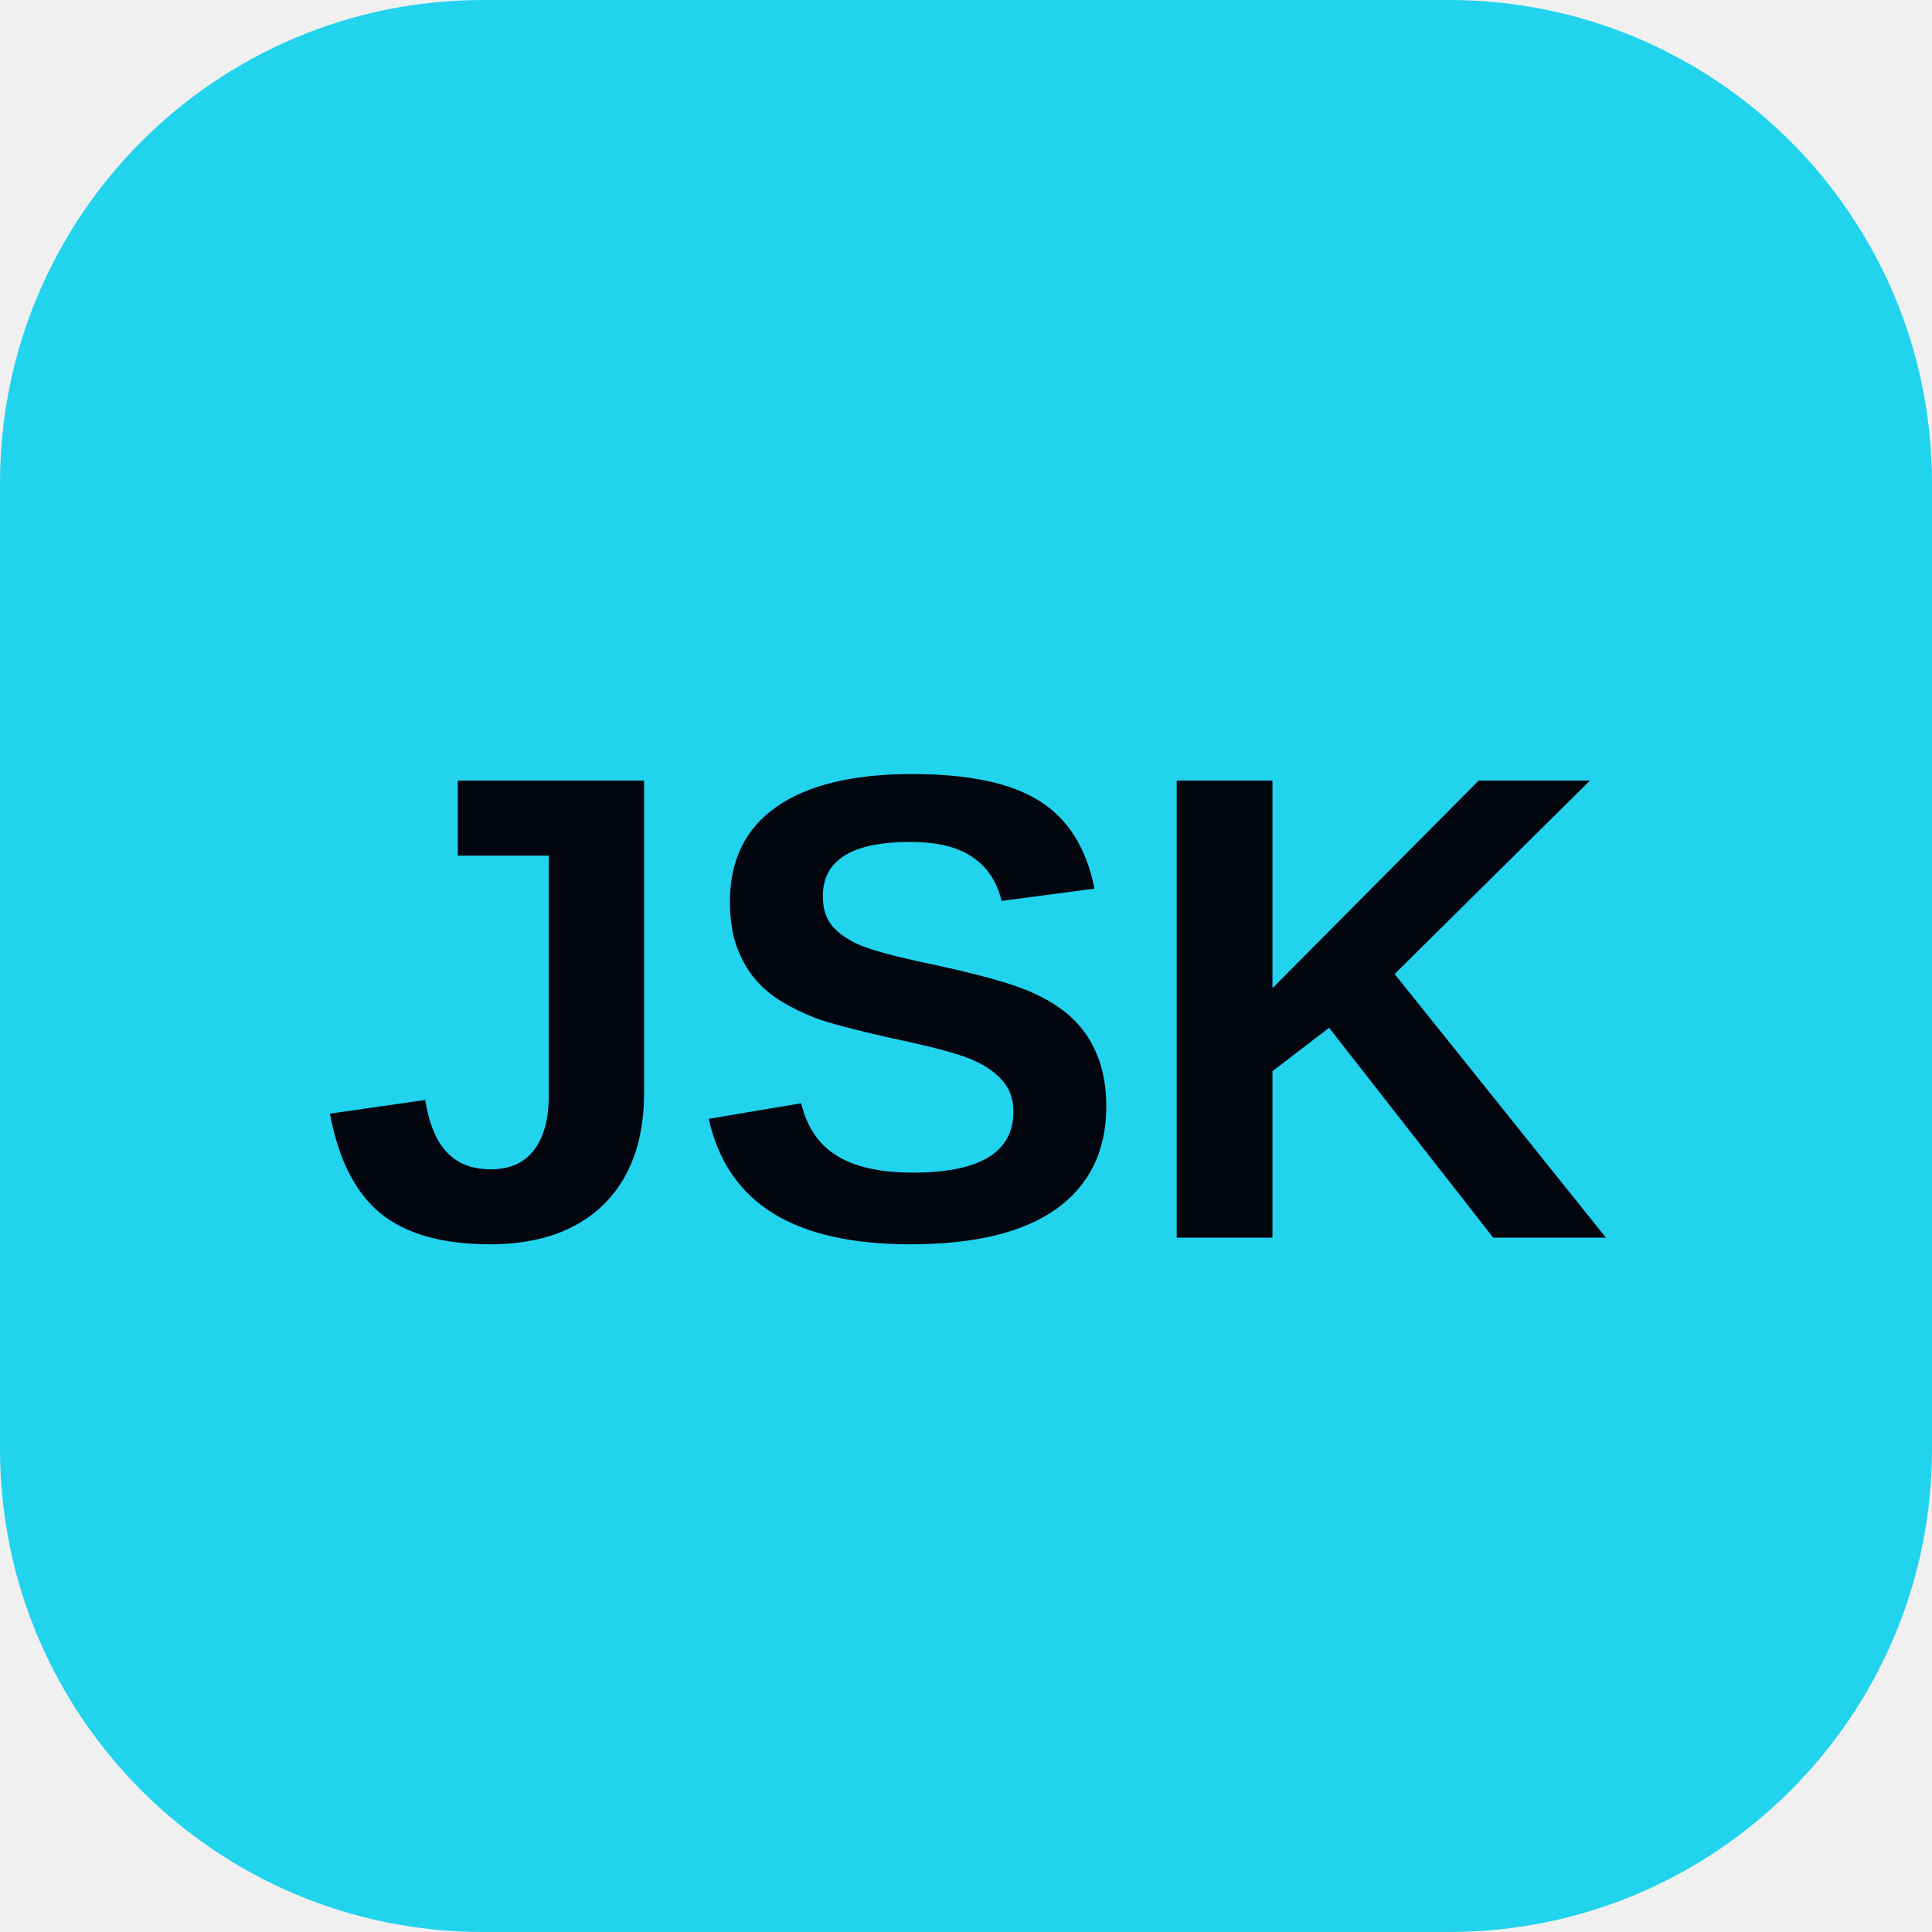
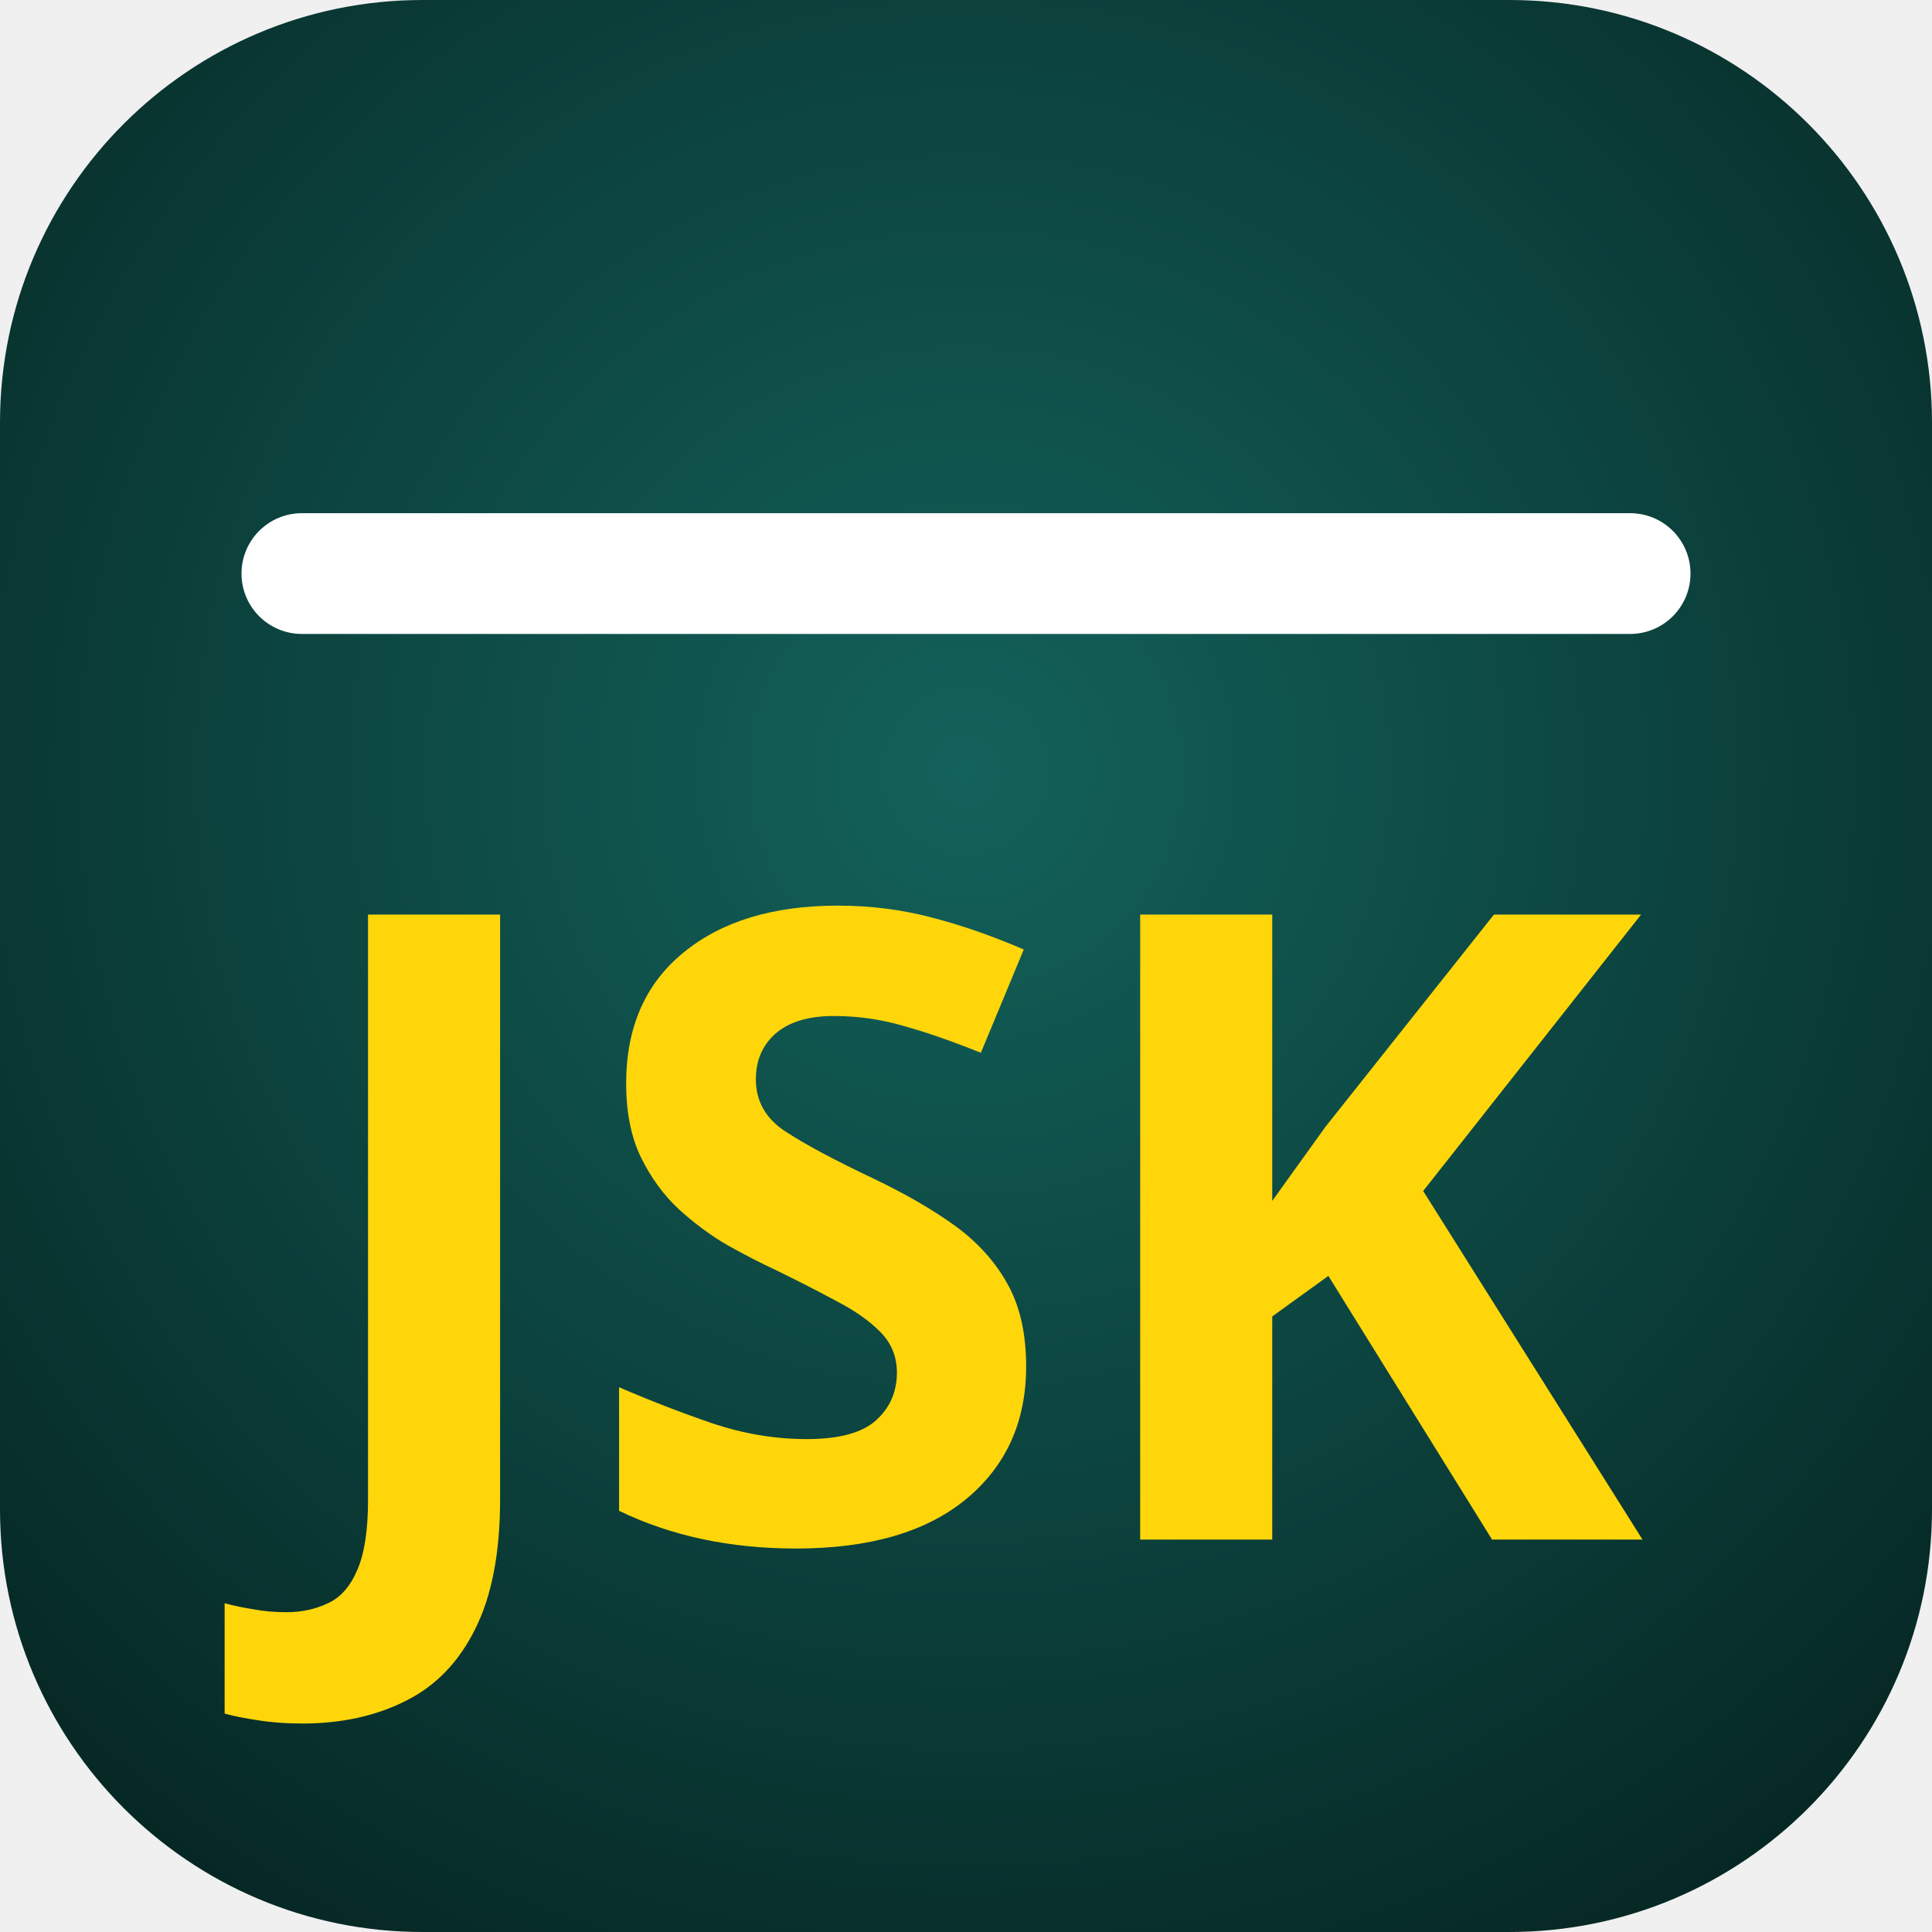
<svg xmlns="http://www.w3.org/2000/svg" viewBox="0 0 64 64">
-   <rect width="64" height="64" rx="16" fill="#22d3ee" />
-   <text x="32" y="41" text-anchor="middle" font-family="Arial, Helvetica, sans-serif" font-size="22" font-weight="700" fill="#04060f">JSK</text>
+   <defs>
+     <radialGradient id="g" cx="50%" cy="40%" r="70%">
+       <stop offset="0" stop-color="#13625b" />
+       <stop offset="1" stop-color="#062724" />
+     </radialGradient>
+   </defs>
+   <rect width="64" height="64" rx="14" fill="url(#g)" />
+   <rect x="8" y="17" width="48" height="4" rx="2" fill="#fff" />
+   <text x="32" y="51" text-anchor="middle" font-family="Anton, Impact, 'Arial Black', sans-serif" font-size="29" font-weight="700" fill="#ffd60a">JSK</text>
</svg>
